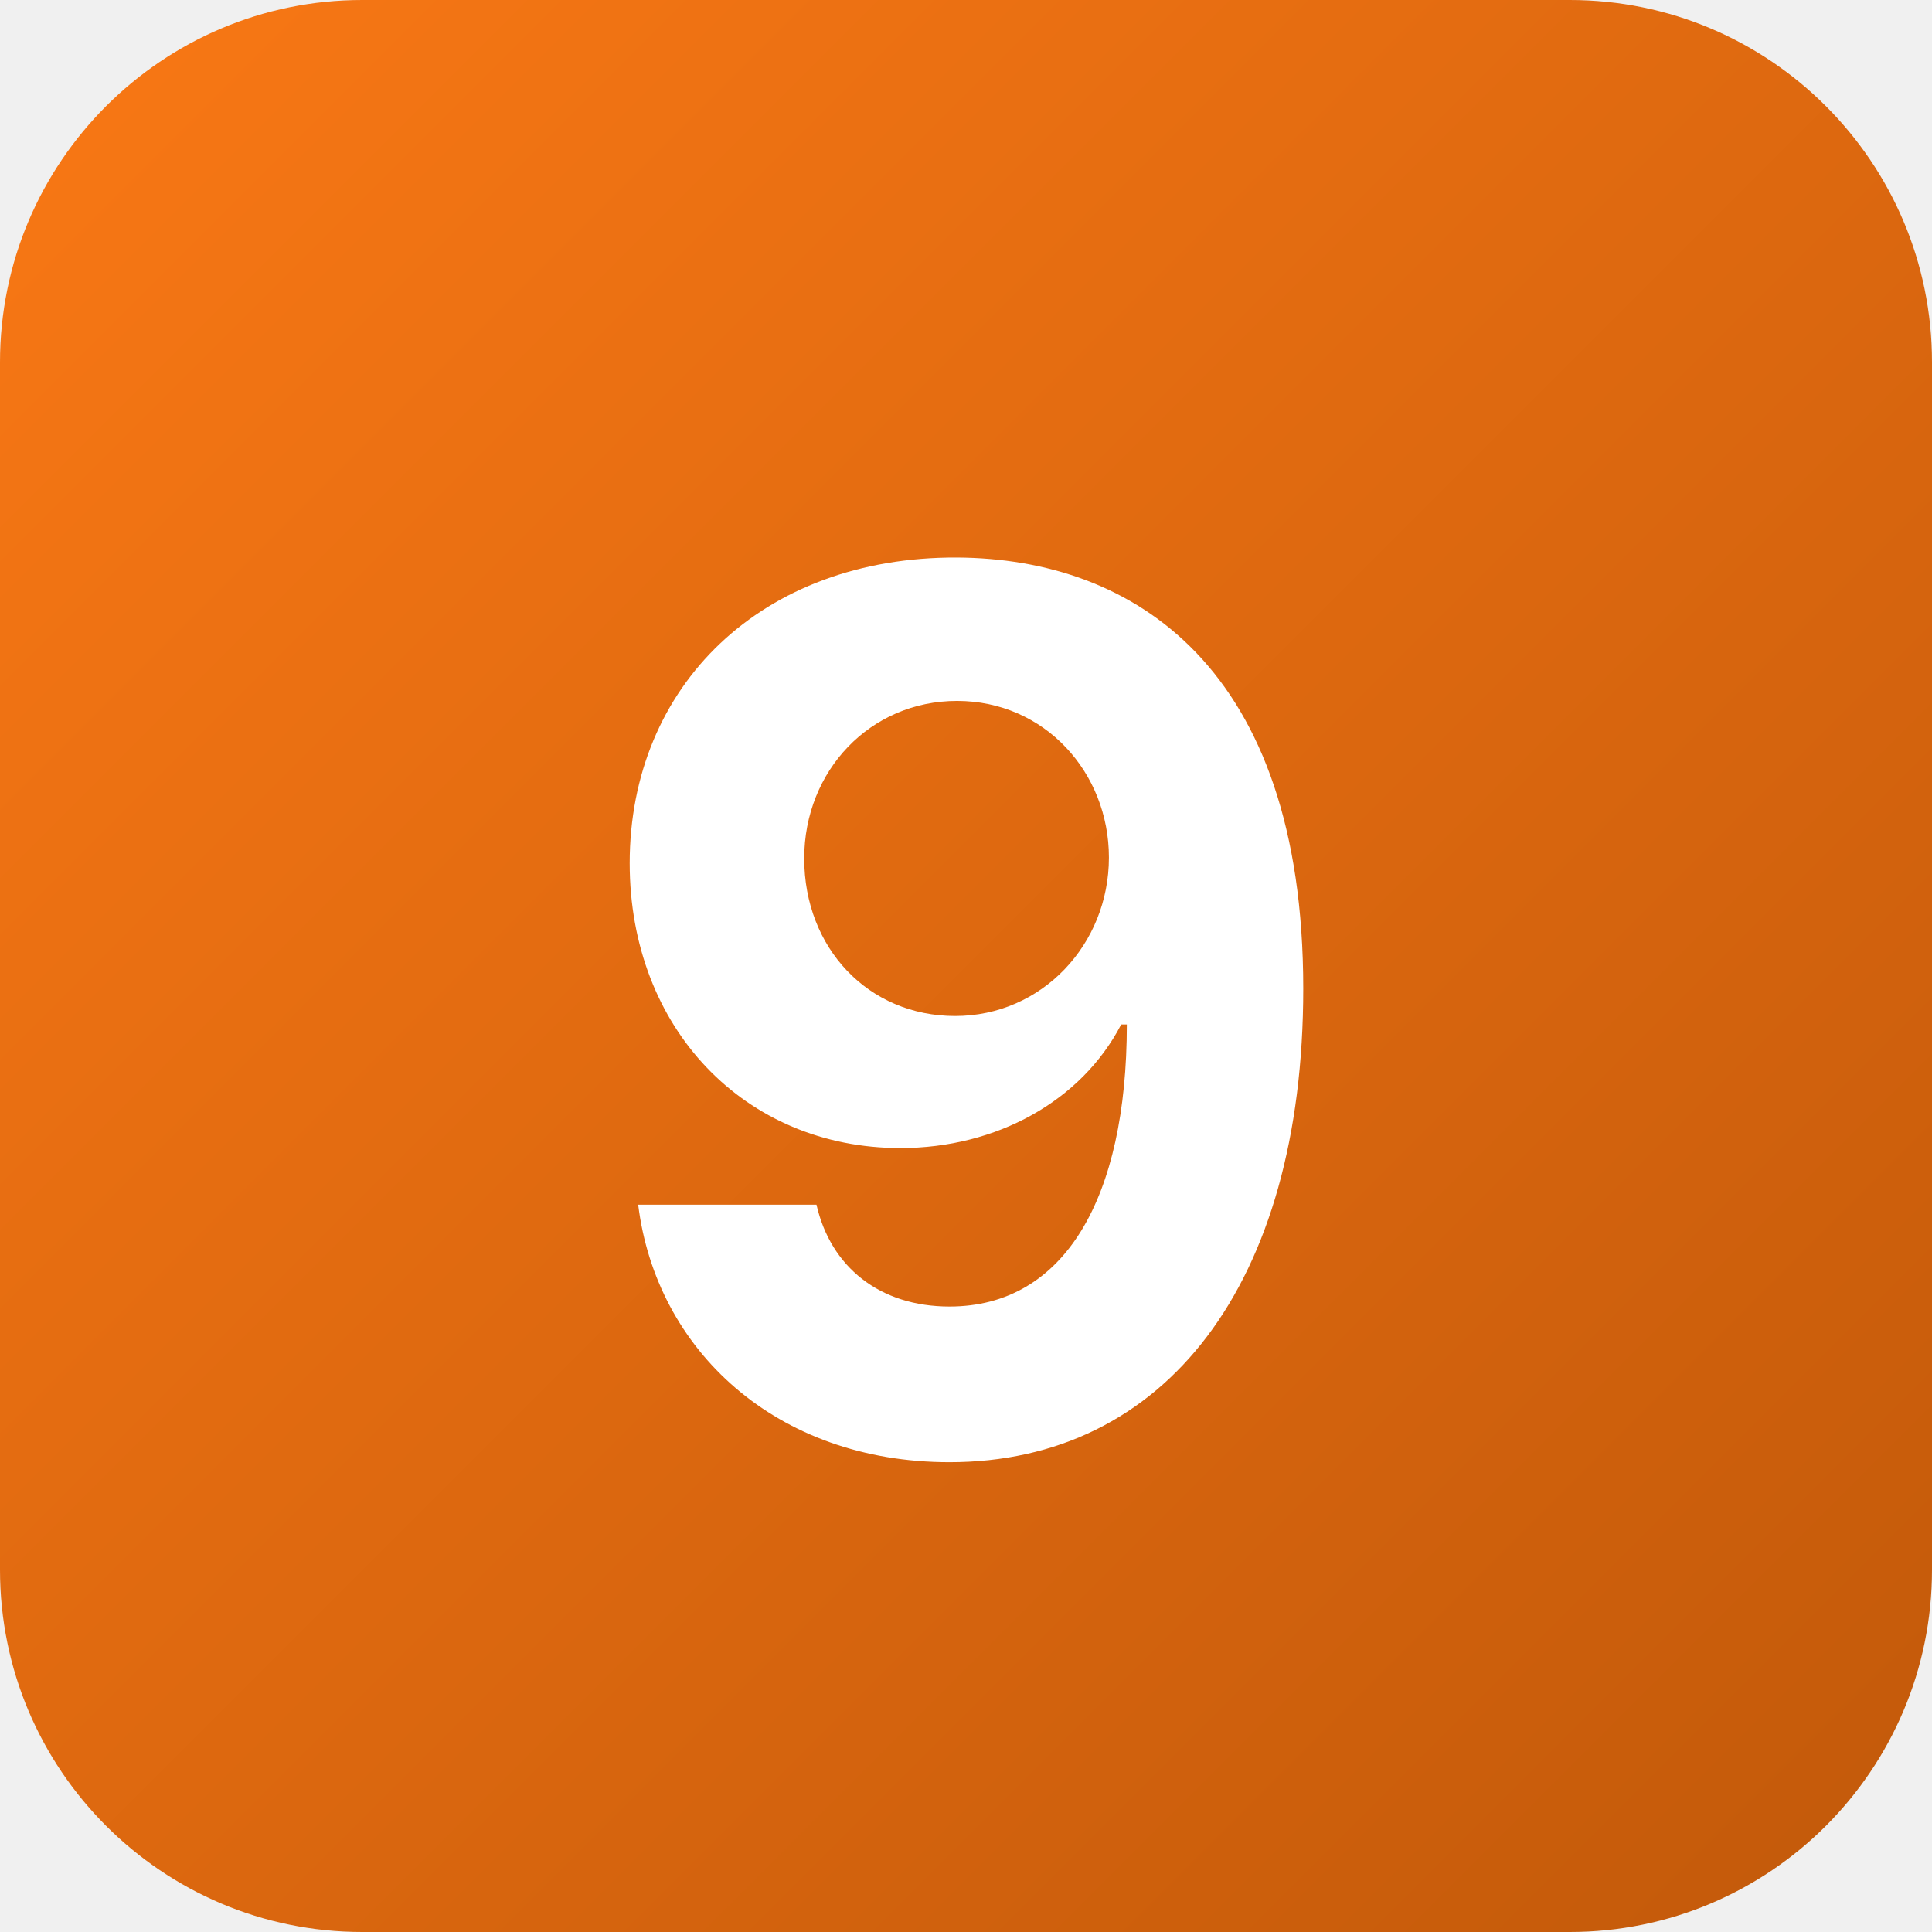
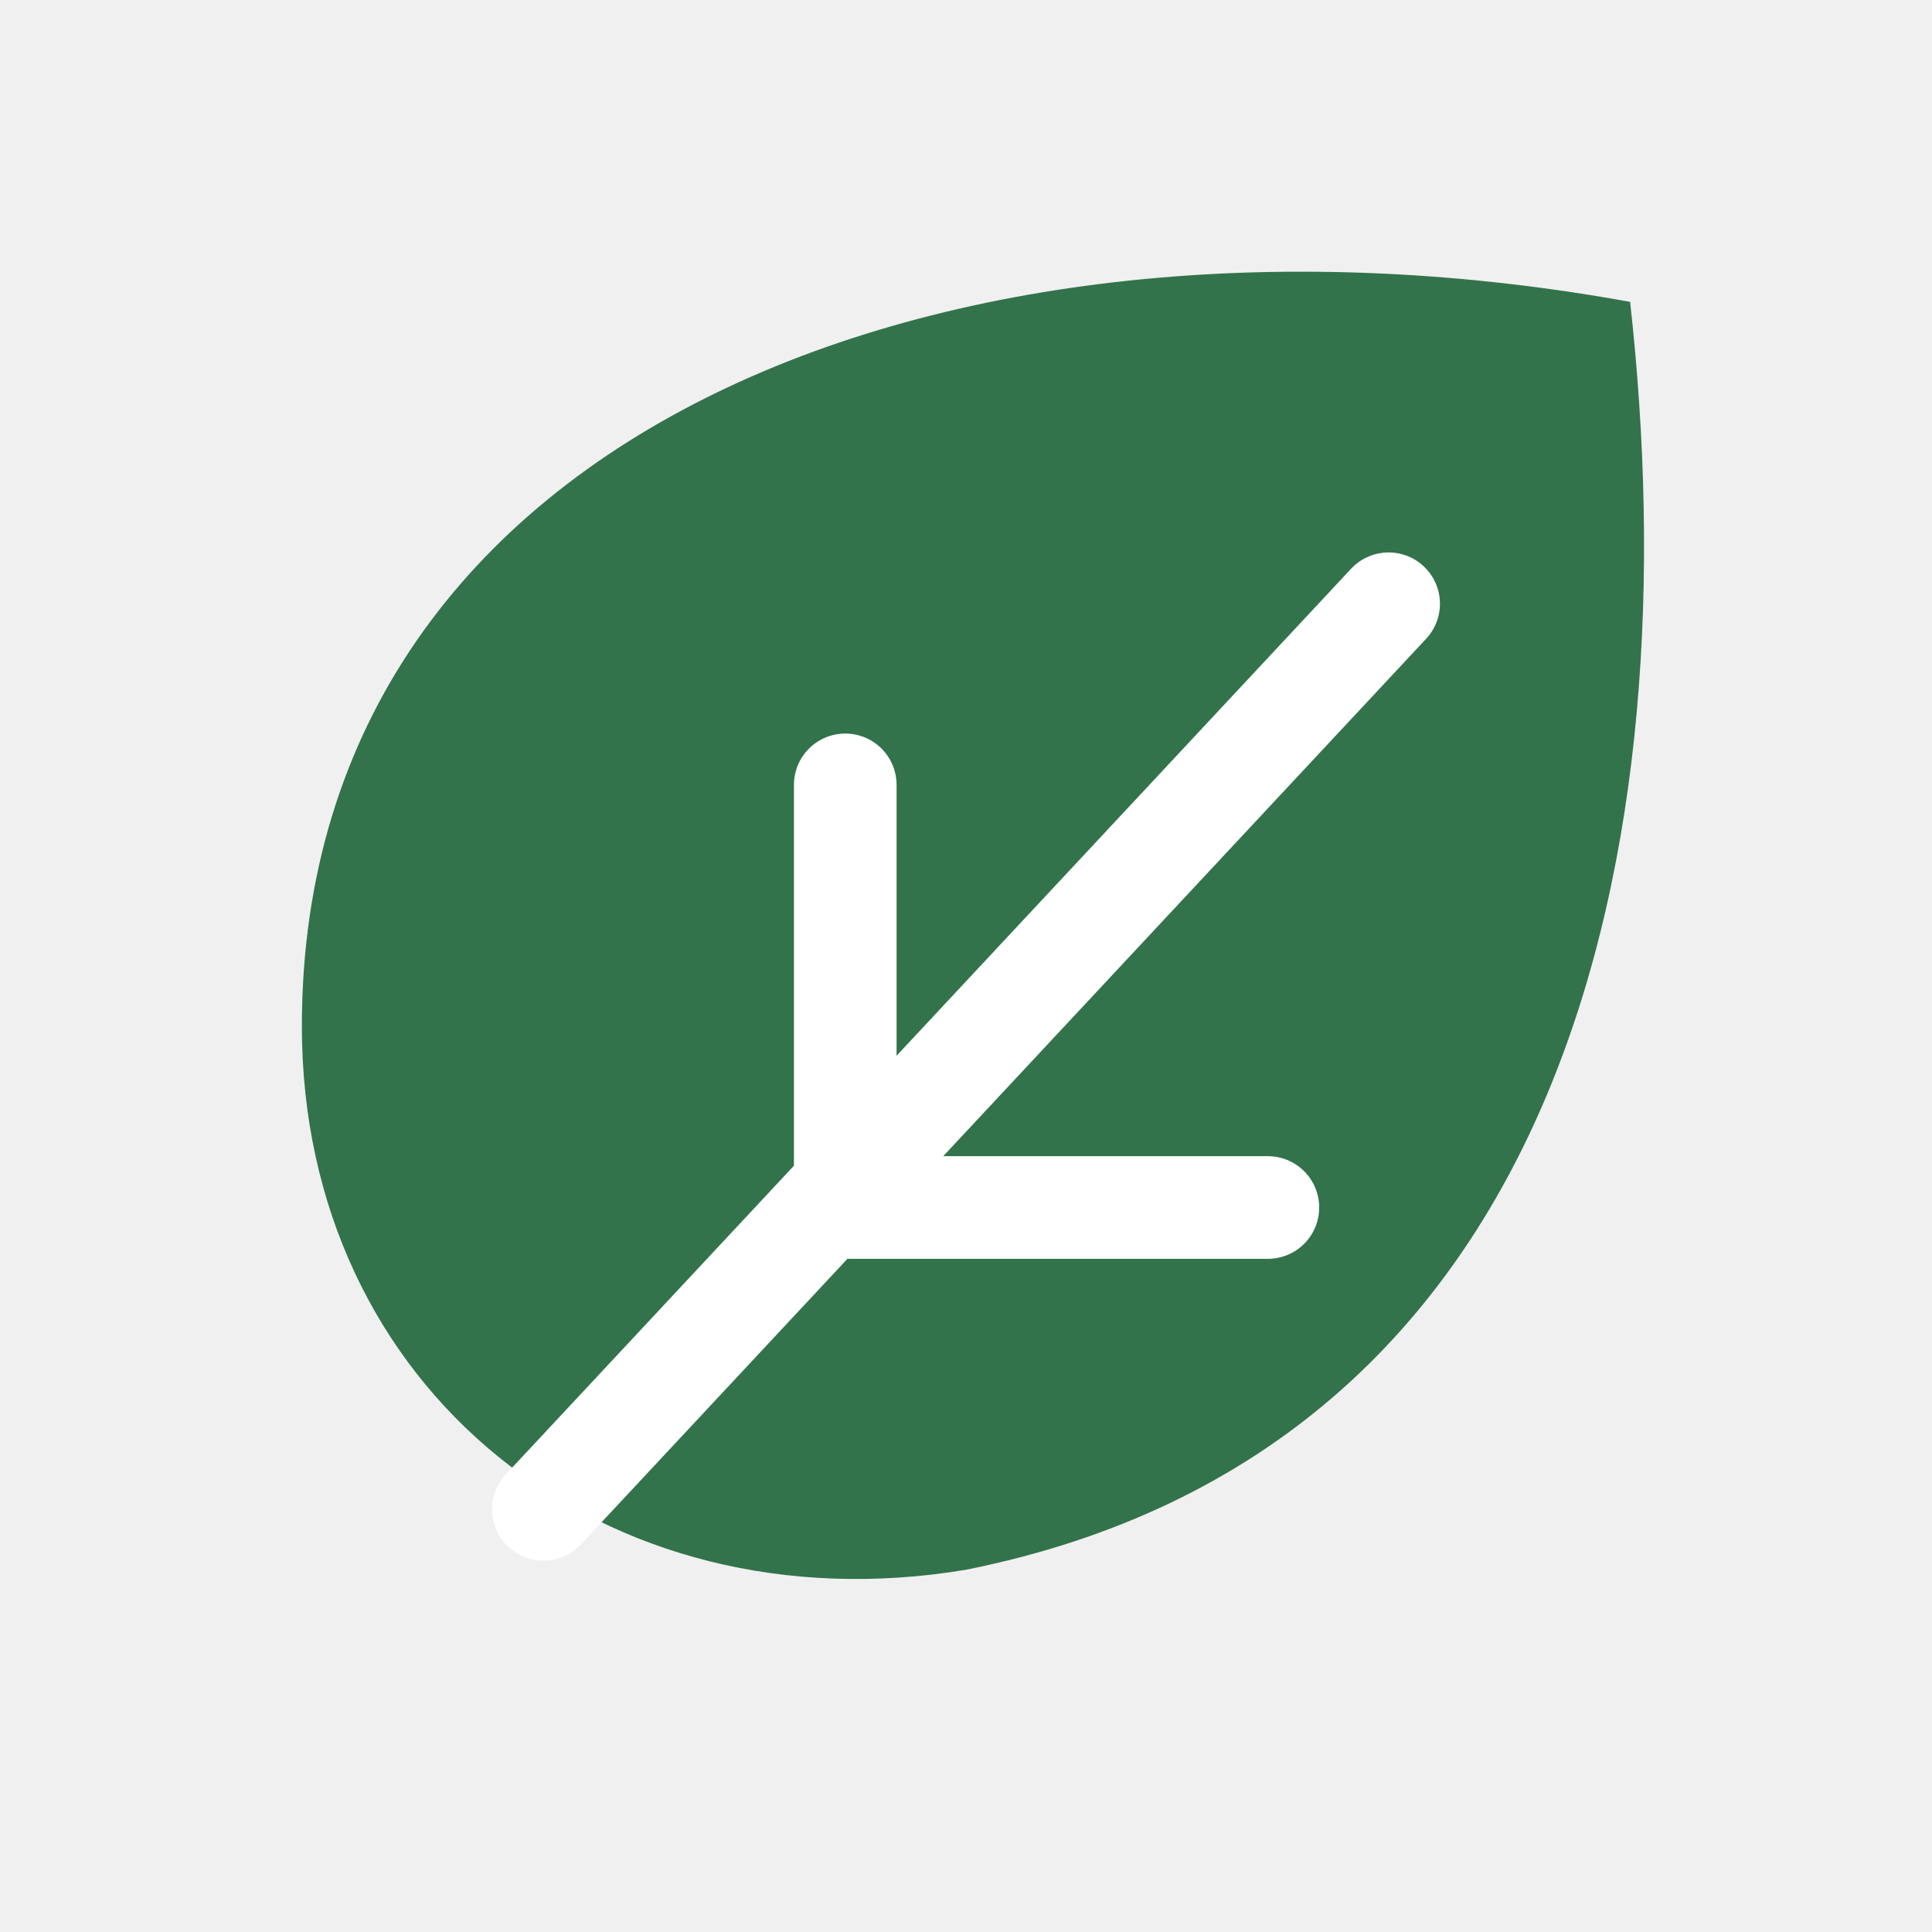
<svg xmlns="http://www.w3.org/2000/svg" width="32" height="32" viewBox="0 0 32 32" fill="none">
-   <rect width="32" height="32" rx="6" fill="url(#gradient)" />
-   <text x="16" y="24" font-family="system-ui, -apple-system, sans-serif" font-size="20" font-weight="700" fill="white" text-anchor="middle">9</text>
-   <defs>
-     <linearGradient id="gradient" x1="0" y1="0" x2="32" y2="32" gradientUnits="userSpaceOnUse">
-       <stop stop-color="#f97815" />
-       <stop offset="1" stop-color="#c2590a" />
-     </linearGradient>
-   </defs>
+   <path d="M27 5C16 3 5 7 5 17c0 6 5 10 11 9C26 24 28 14 27 5Z" fill="#32734B" />
+   <path d="M9 25 23 10M14 20v-7m0 7h7" stroke="#FFFFFF" stroke-width="1.7" stroke-linecap="round" stroke-linejoin="round" />
</svg>
